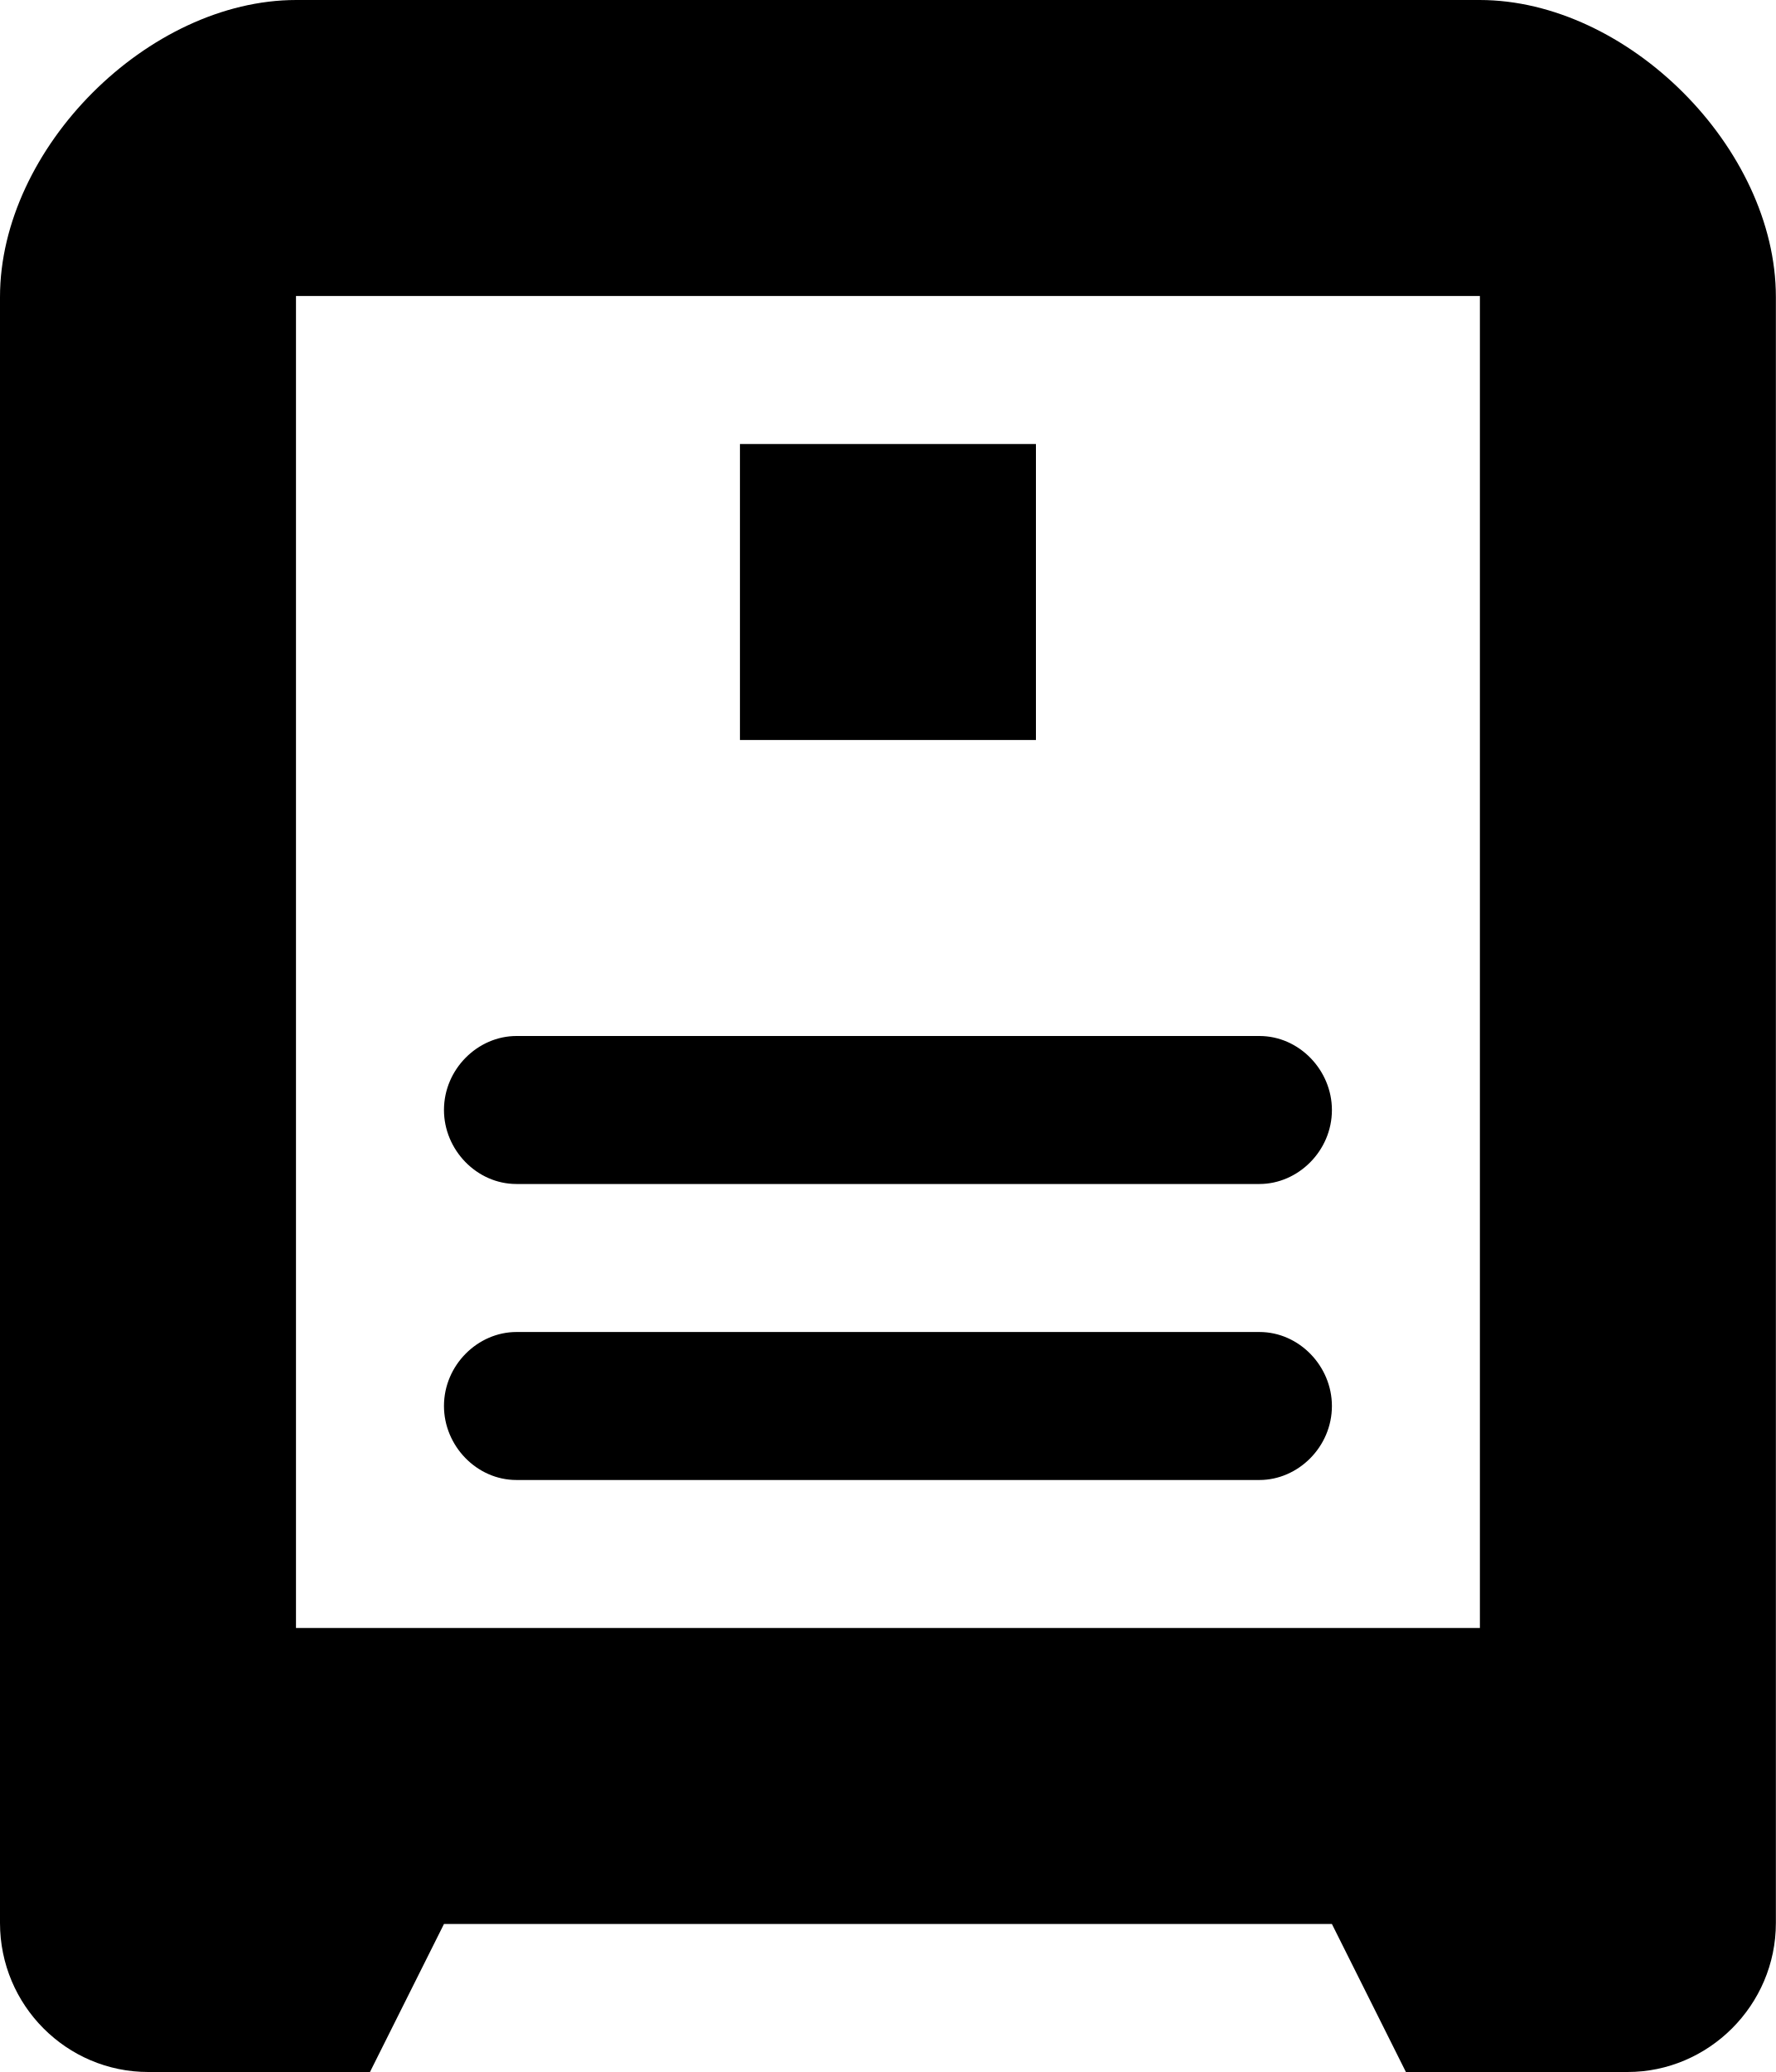
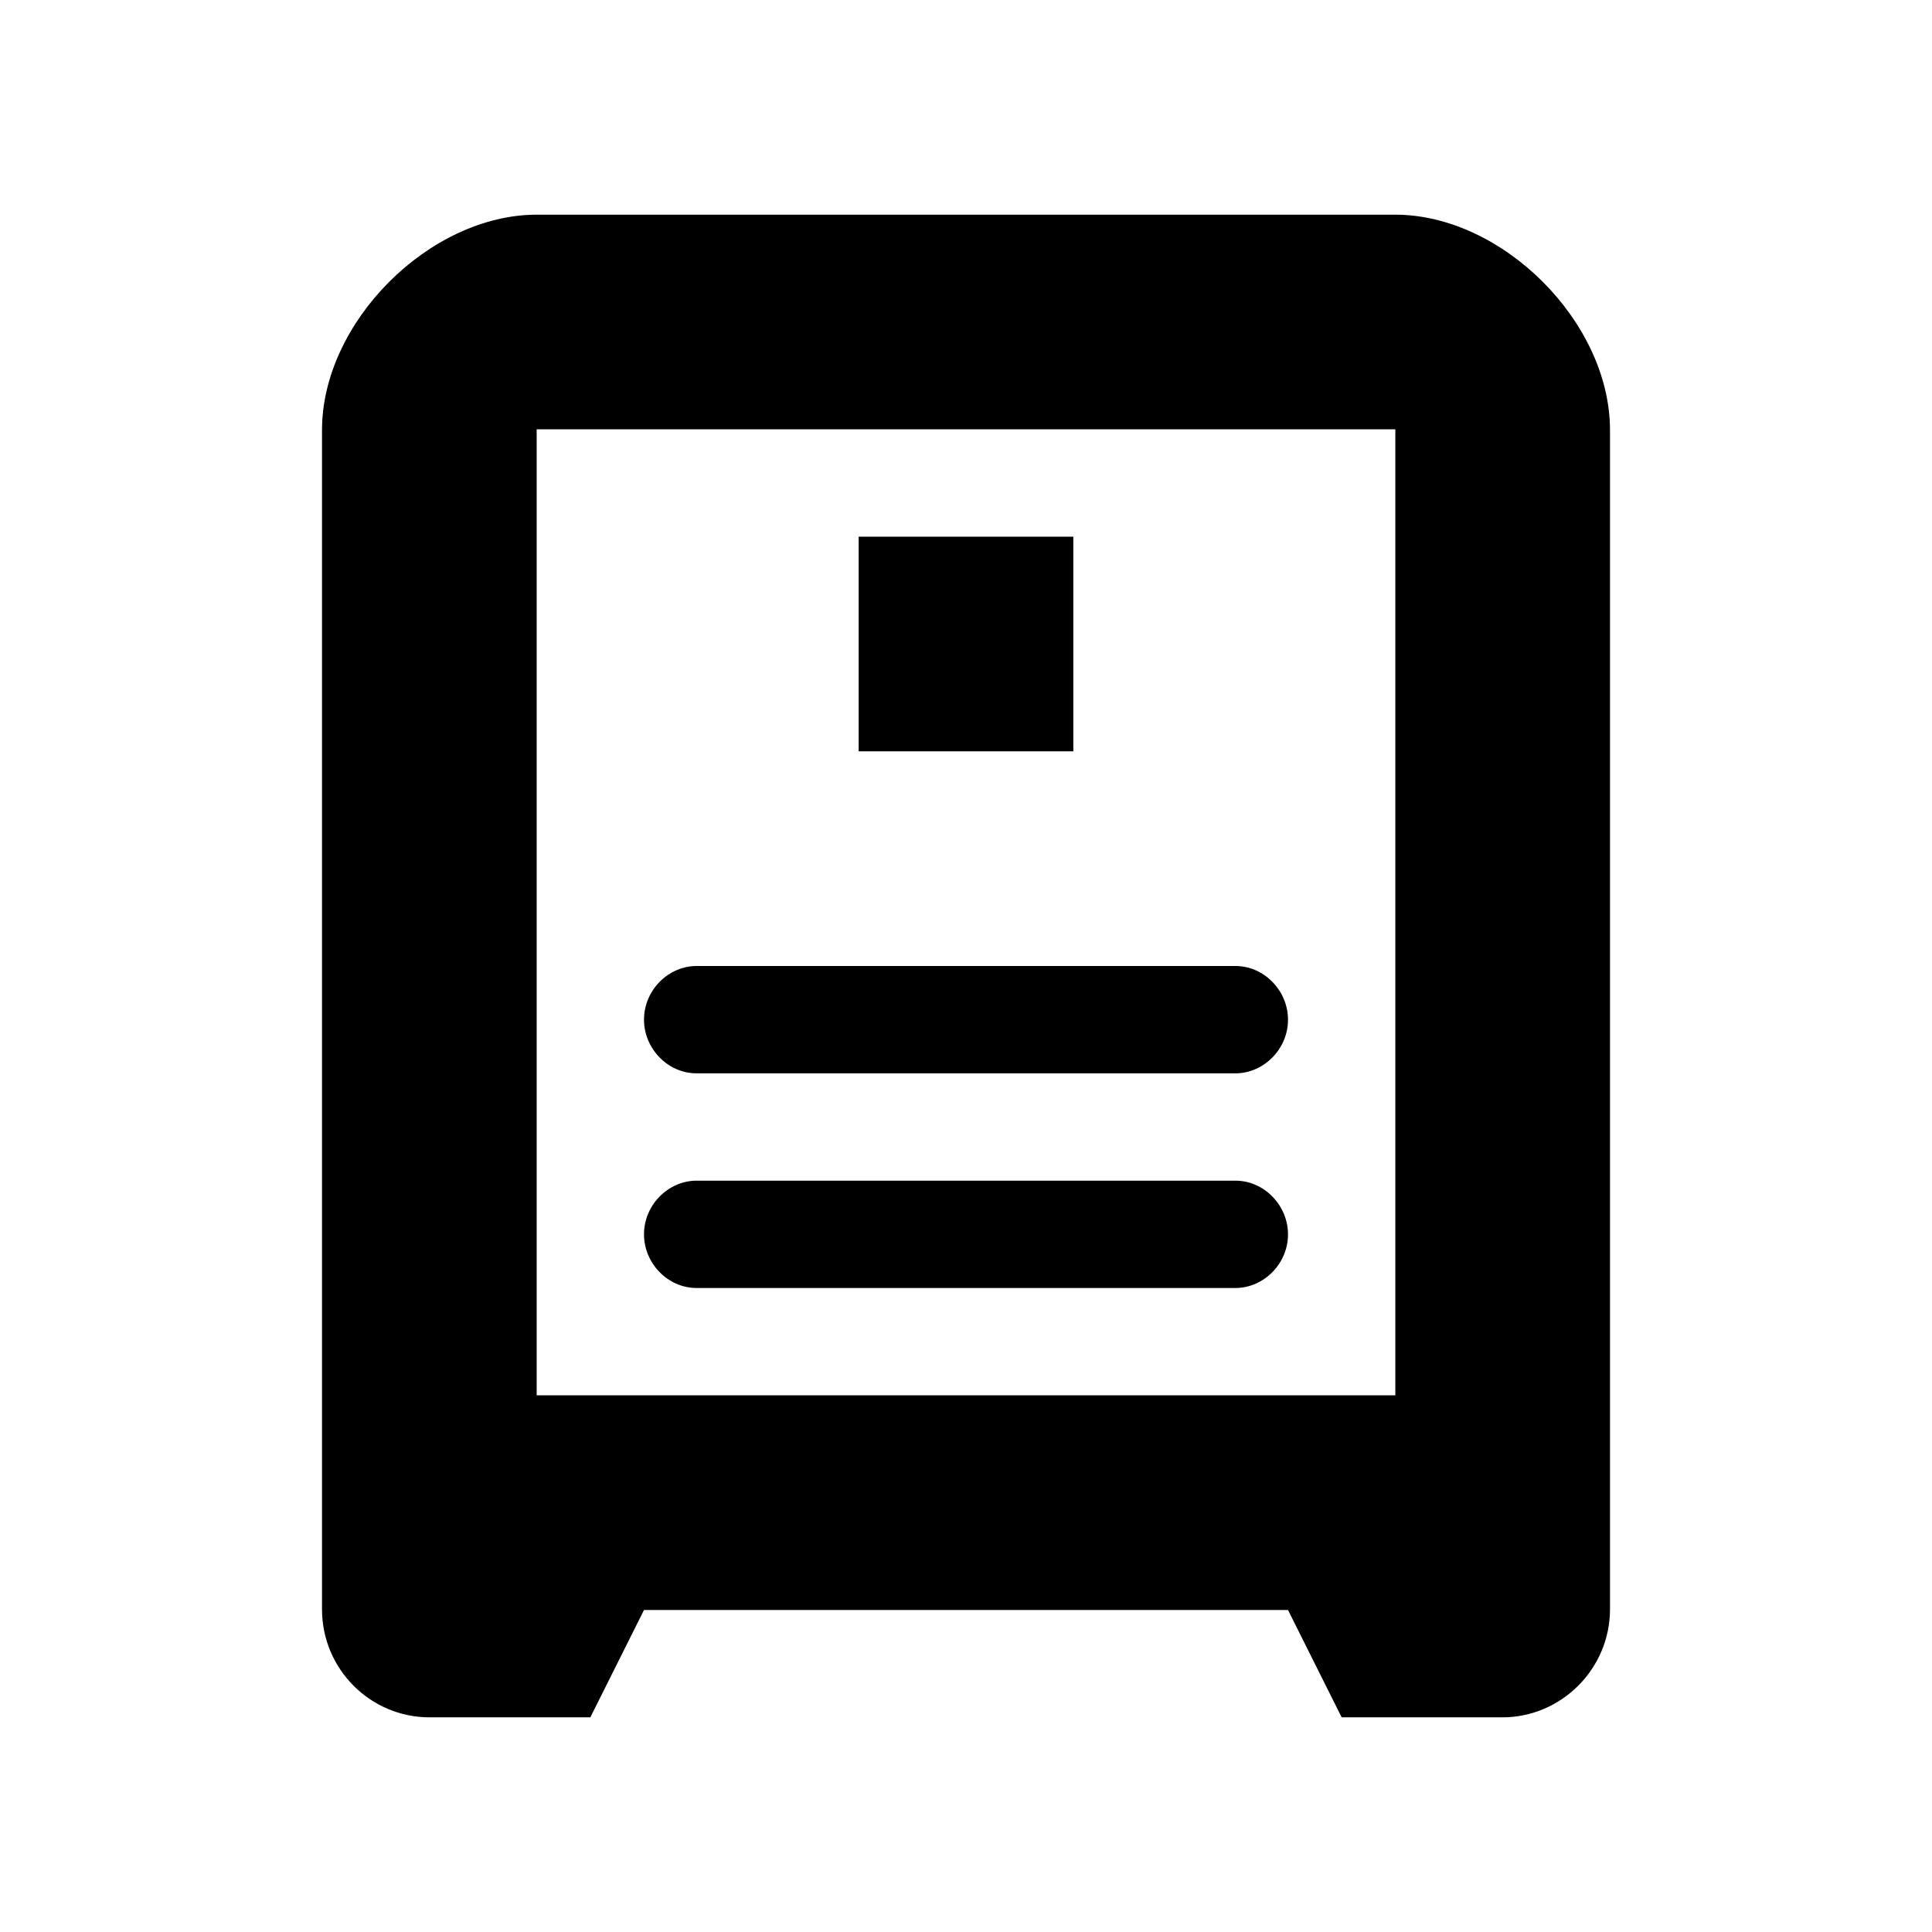
- <svg xmlns="http://www.w3.org/2000/svg" viewBox="0 0 12 14" version="1.1">
-   <g transform="translate(-120, -316)">
-     <g transform="translate(100, 50)">
-       <g transform="translate(0, 173)">
-         <g transform="translate(17, 2)">
-           <path d="M13.998,105 C14.544,105 15,104.55 15,103.993 L15,93.007 C15,92 13.998,91 12.998,91 L5.002,91 C4.002,91 3,92 3,93.007 L3,103.993 C3,104.55 3.45,105 4.002,105 L5.5,105 L6,104 L12,104 L12.5,105 L13.998,105 L13.998,105 Z M5,93 L13,93 L13,102 L5,102 L5,93 L5,93 Z M6,98.5 C6,98.224 6.228,98 6.49,98 L11.51,98 C11.78,98 12,98.232 12,98.5 C12,98.776 11.772,99 11.51,99 L6.49,99 C6.22,99 6,98.768 6,98.5 L6,98.5 Z M8,94 L10,94 L10,96 L8,96 L8,94 L8,94 Z M6,100.5 C6,100.224 6.228,100 6.49,100 L11.51,100 C11.78,100 12,100.232 12,100.5 C12,100.776 11.772,101 11.51,101 L6.49,101 C6.22,101 6,100.768 6,100.5 L6,100.5 Z" />
-         </g>
-       </g>
+ <svg xmlns="http://www.w3.org/2000/svg" width="18px" height="18px" viewBox="0 0 18 18" version="1.1">
+   <defs />
+   <g stroke="none" stroke-width="1" fill-rule="evenodd">
+     <g>
+       <path d="M13.998,16 C14.544,16 15,15.55 15,14.993 L15,4.007 C15,3 13.998,2 12.998,2 L5.002,2 C4.002,2 3,3 3,4.007 L3,14.993 C3,15.55 3.45,16 4.002,16 L5.5,16 L6,15 L12,15 L12.5,16 L13.998,16 L13.998,16 Z M5,4 L13,4 L13,13 L5,13 L5,4 L5,4 Z M6,9.5 C6,9.224 6.228,9 6.49,9 L11.51,9 C11.78,9 12,9.232 12,9.5 C12,9.776 11.772,10 11.51,10 L6.49,10 C6.22,10 6,9.768 6,9.5 L6,9.5 Z M8,5 L10,5 L10,7 L8,7 L8,5 L8,5 Z M6,11.5 C6,11.224 6.228,11 6.49,11 L11.51,11 C11.78,11 12,11.232 12,11.5 C12,11.776 11.772,12 11.51,12 L6.49,12 C6.22,12 6,11.768 6,11.5 L6,11.5 Z" />
    </g>
  </g>
</svg>
